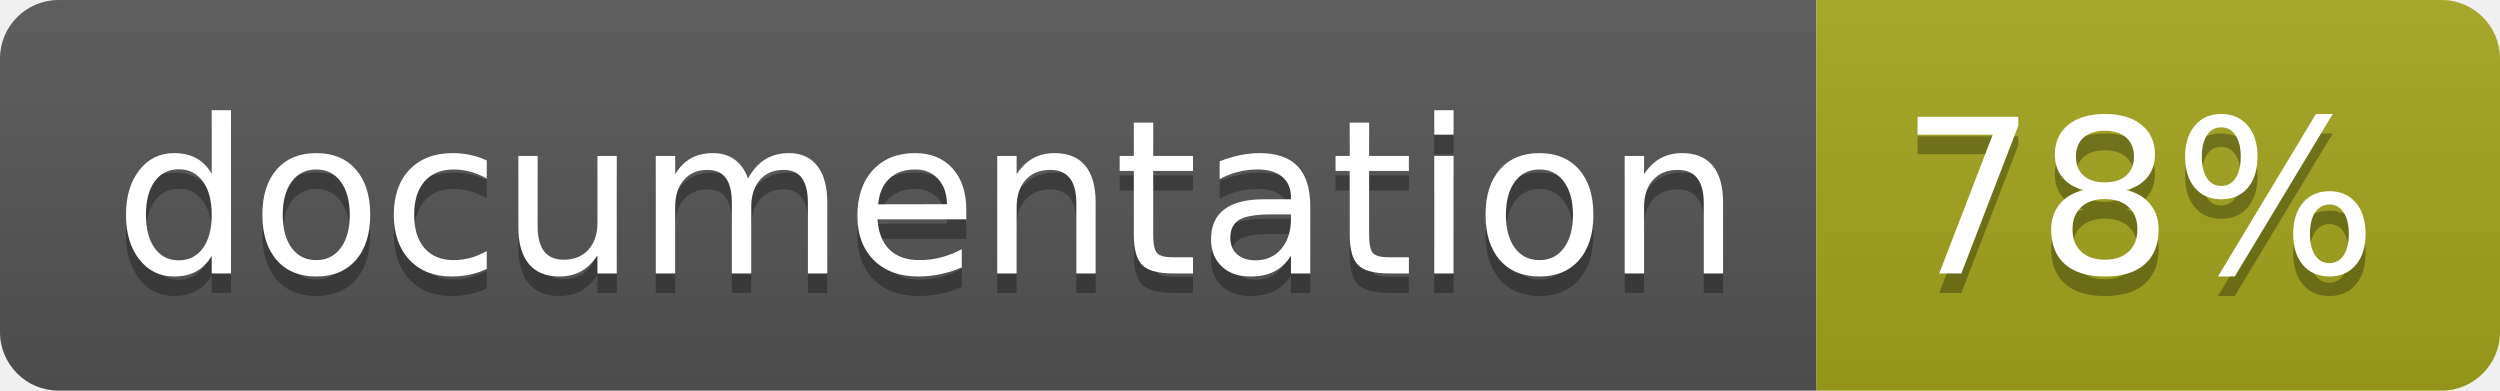
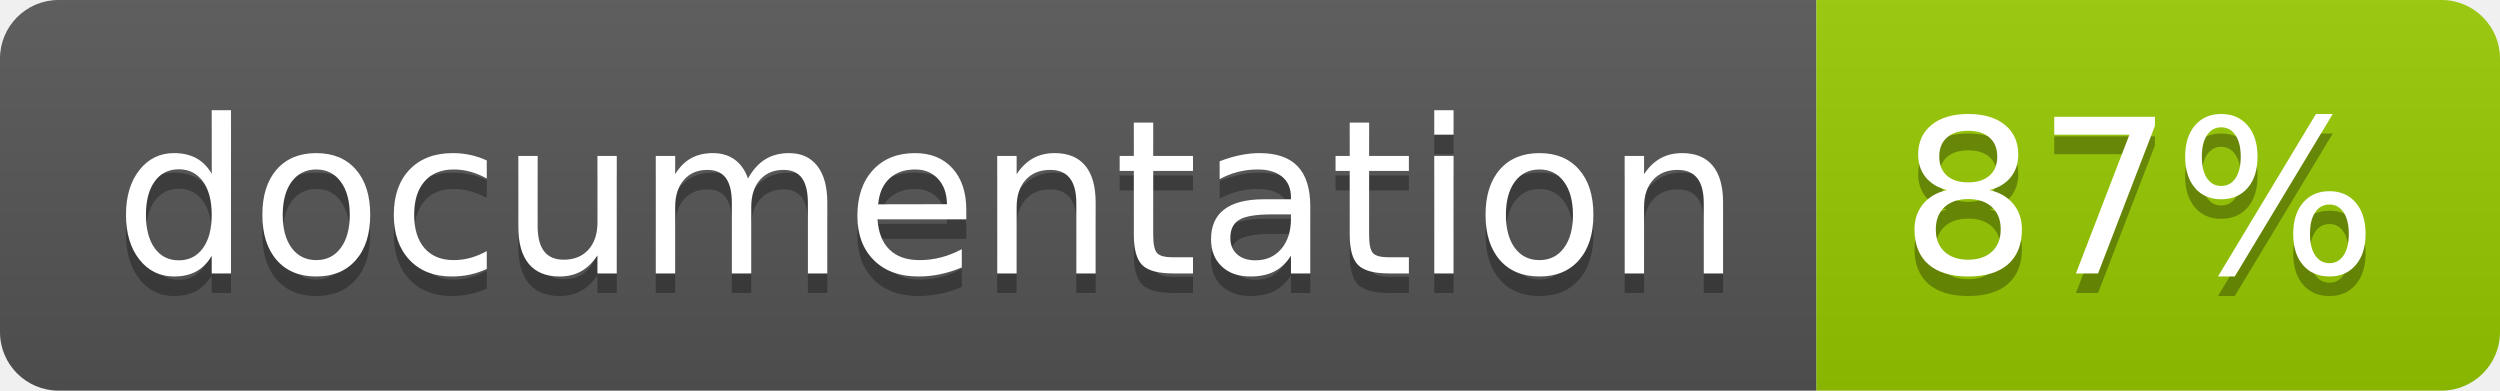
<svg xmlns="http://www.w3.org/2000/svg" width="128" height="20">
  <linearGradient id="b" x2="0" y2="100%">
    <stop offset="0" stop-color="#bbb" stop-opacity=".1" />
    <stop offset="1" stop-opacity=".1" />
  </linearGradient>
  <clipPath id="a">
    <rect width="128" height="20" rx="3" fill="#fff" />
  </clipPath>
  <g clip-path="url(#a)">
    <path fill="#555" d="M0 0h93v20H0z" />
-     <path fill="#a4a61d" d="M93 0h35v20H93z" />
+     <path fill="#97CA00" d="M93 0h35v20H93z" />
    <path fill="url(#b)" d="M0 0h128v20H0z" />
  </g>
  <g fill="#fff" text-anchor="middle" font-family="DejaVu Sans,Verdana,Geneva,sans-serif" font-size="110">
    <text x="475" y="150" fill="#010101" fill-opacity=".3" transform="scale(.1)" textLength="830">
      documentation
    </text>
    <text x="475" y="140" transform="scale(.1)" textLength="830">
      documentation
    </text>
    <text x="1095" y="150" fill="#010101" fill-opacity=".3" transform="scale(.1)" textLength="250">
-       78%
+       87%
    </text>
    <text x="1095" y="140" transform="scale(.1)" textLength="250">
-       78%
+       87%
    </text>
  </g>
</svg>
